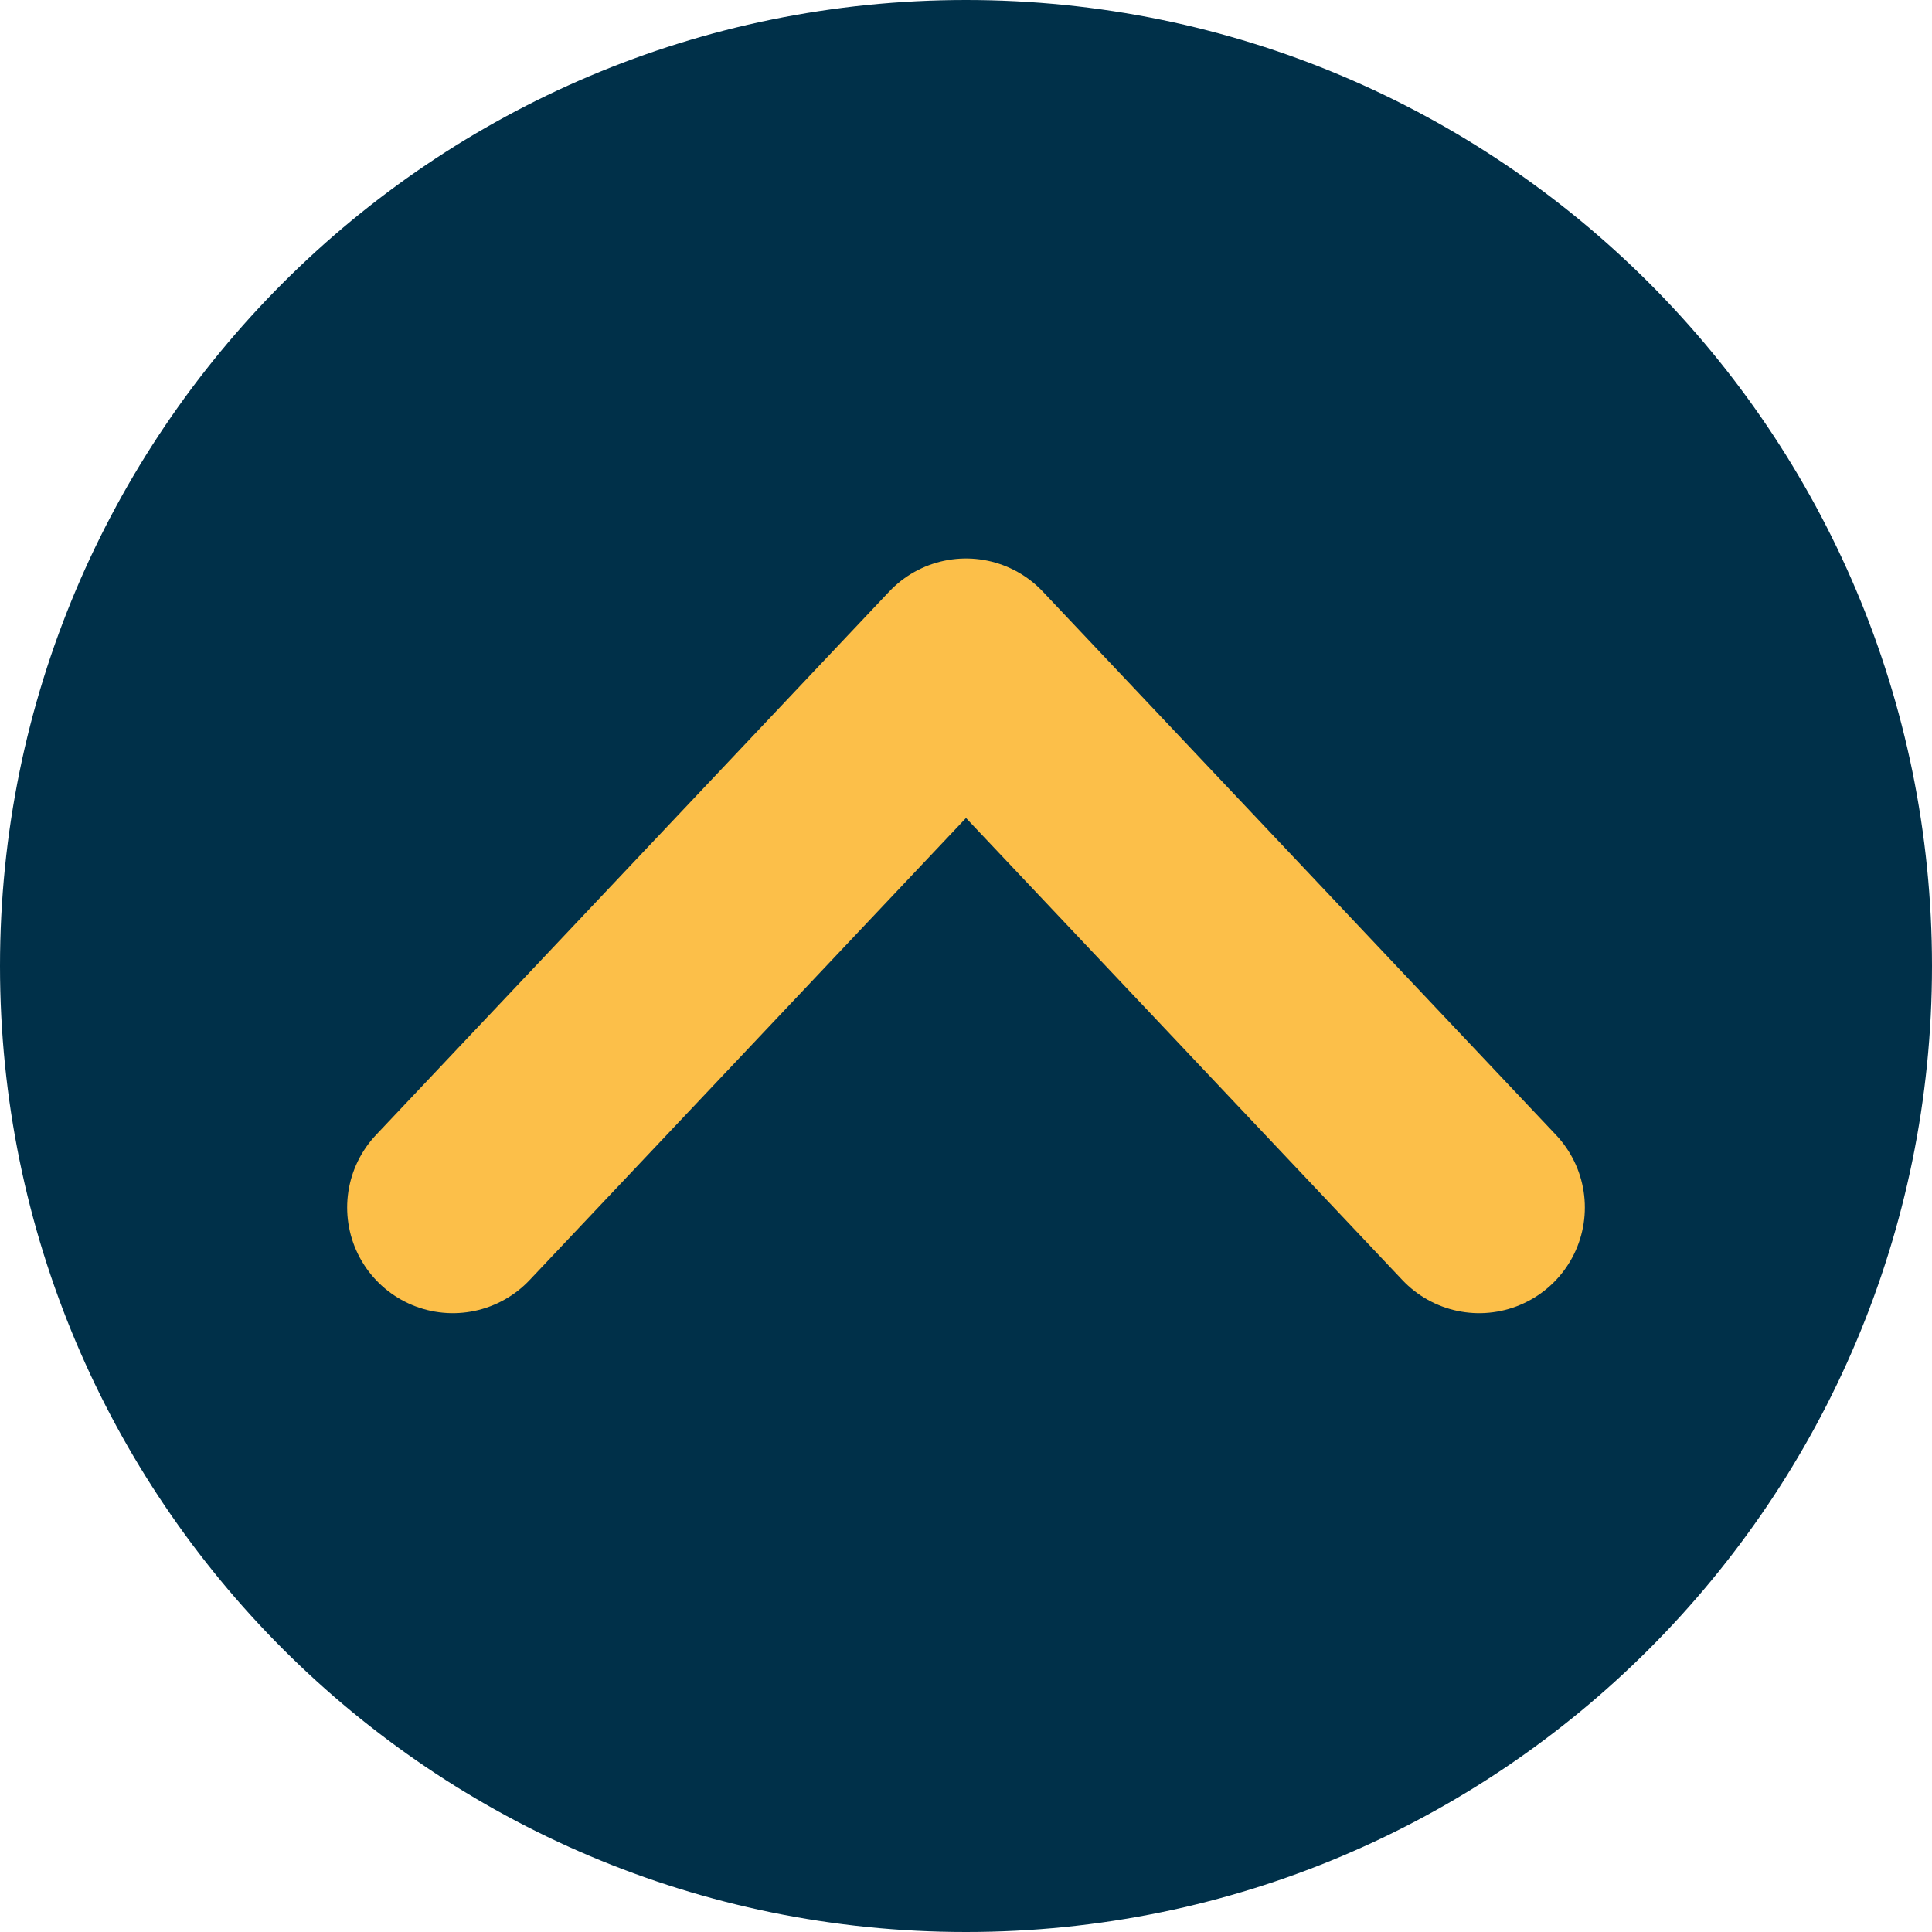
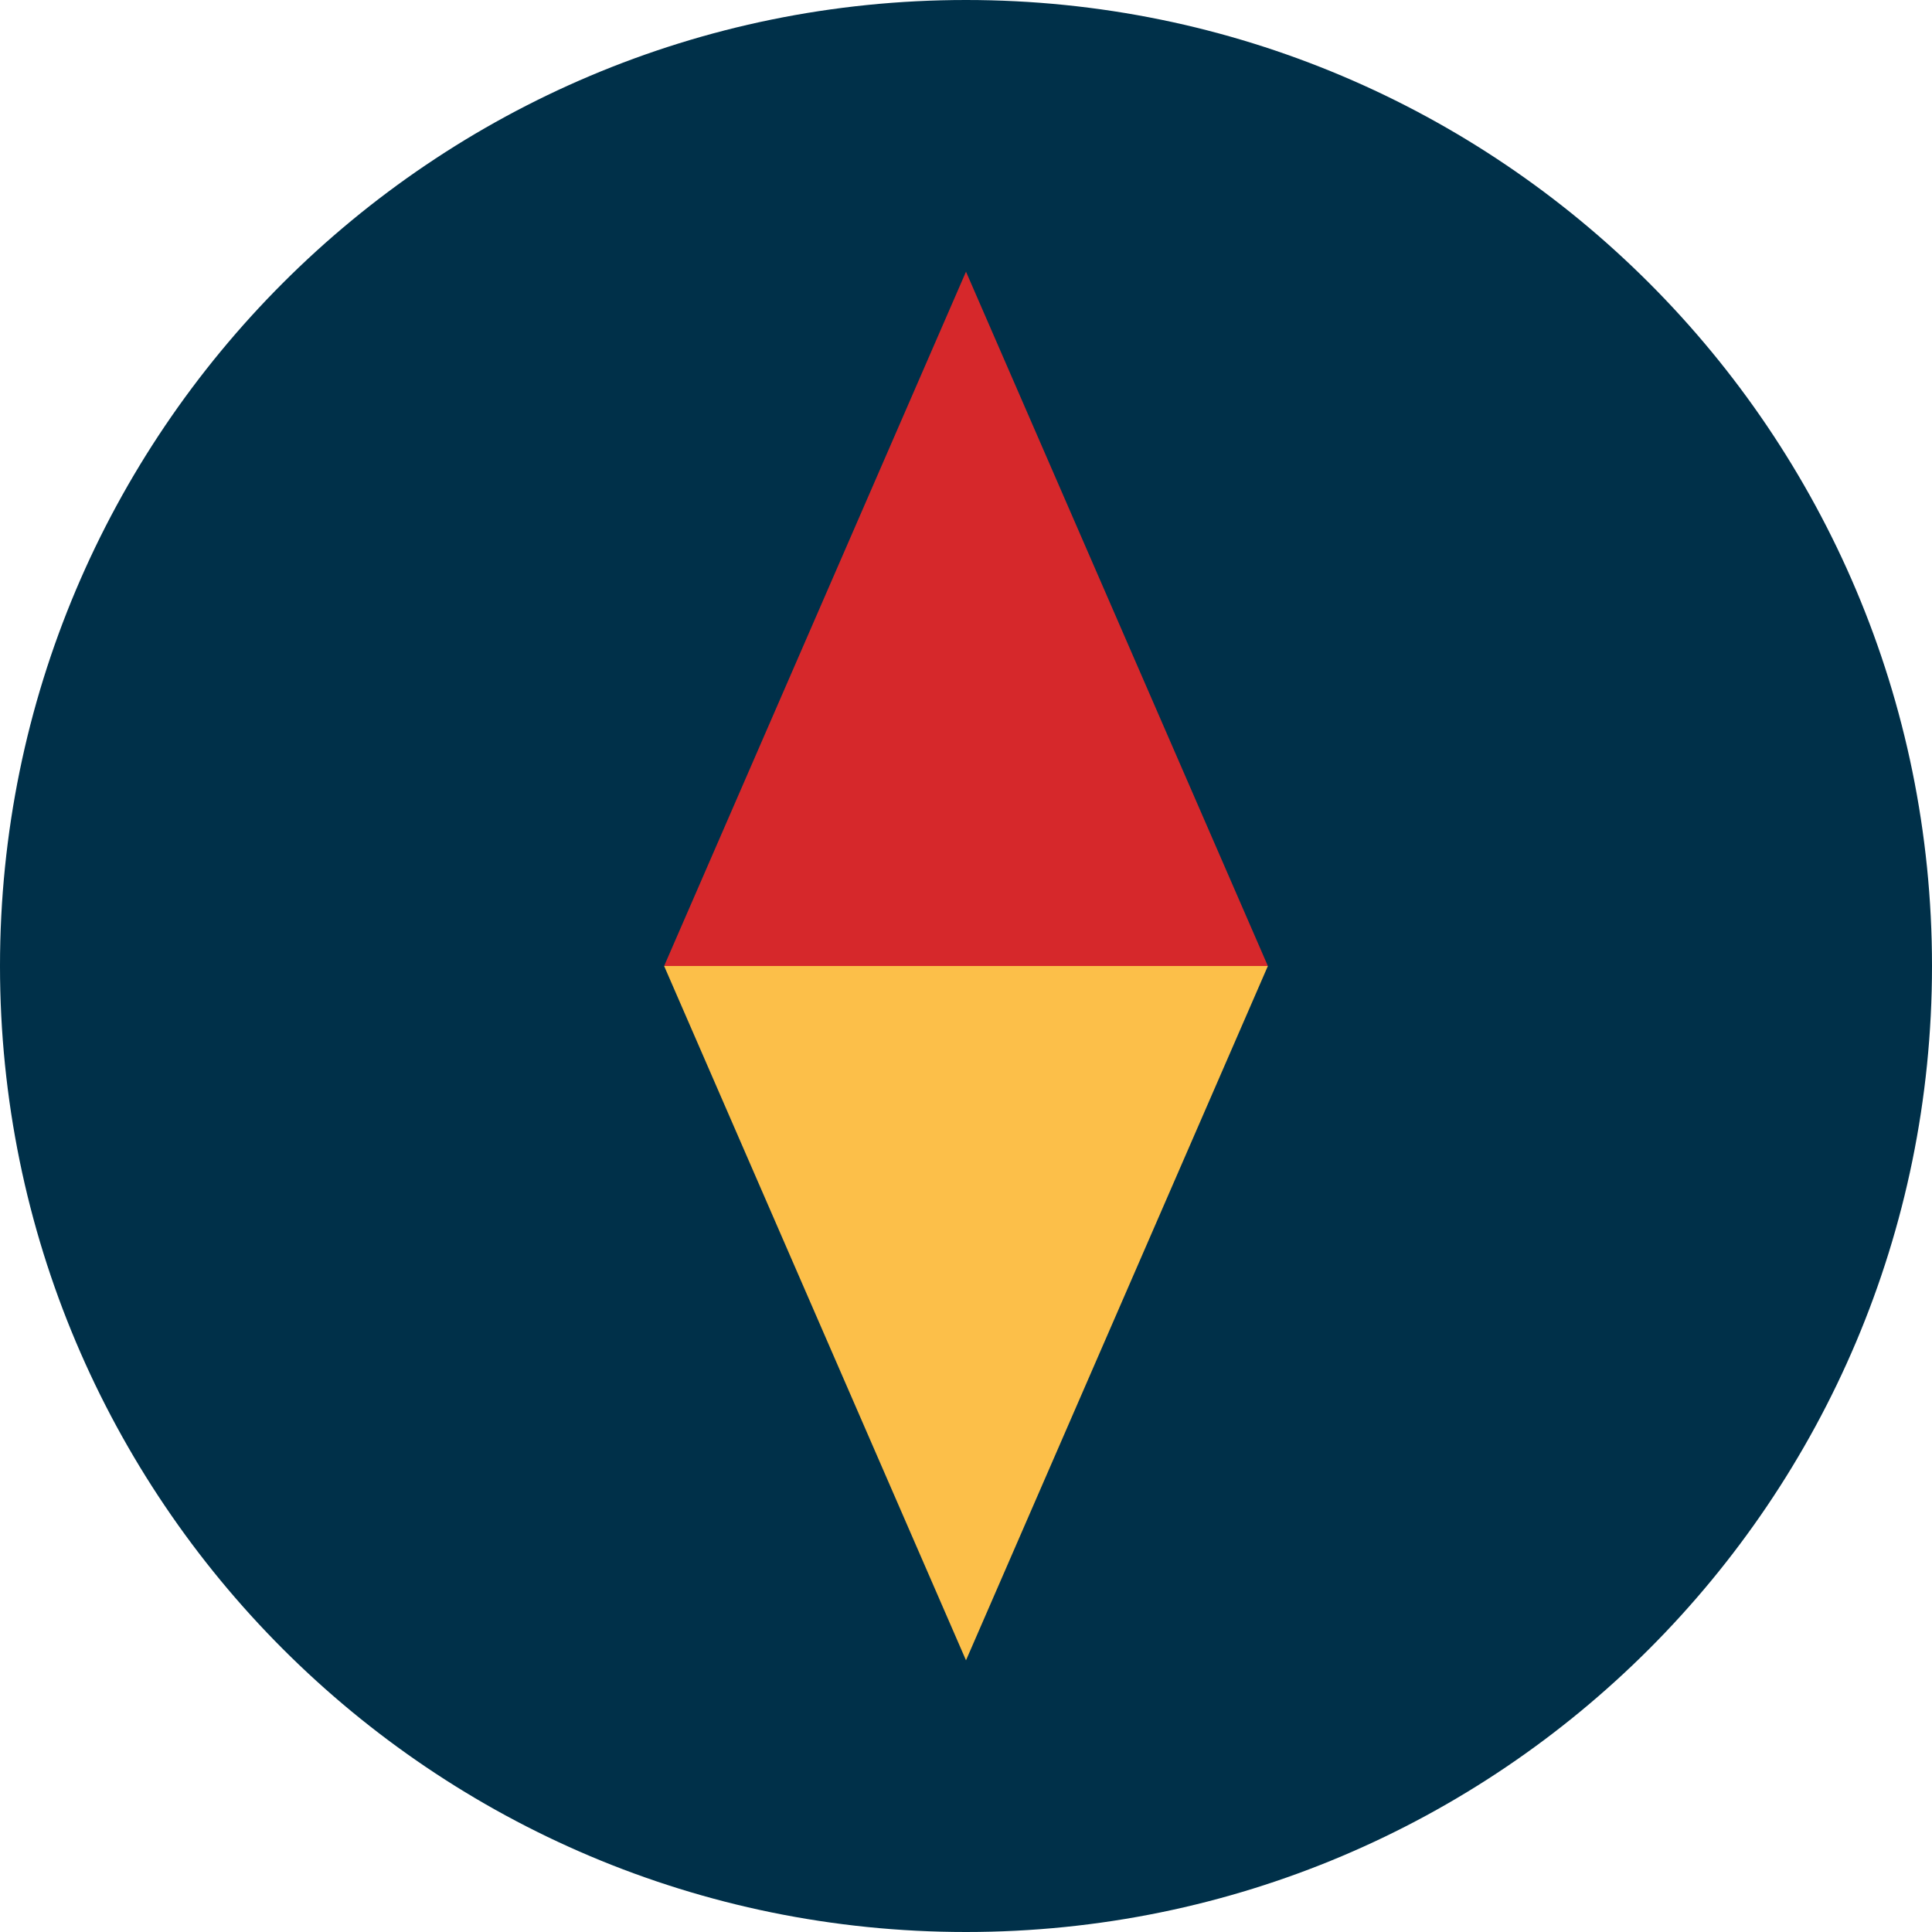
<svg xmlns="http://www.w3.org/2000/svg" viewBox="0 0 64 64">
  <circle cx="32" cy="32" r="32" fill="#003049" />
-   <path d="M15 40 32 22l17 18" fill="none" stroke="#FCBF49" stroke-width="7" stroke-linecap="round" stroke-linejoin="round" />
+   <path d="M32 9 42 32H22z" fill="#D6282B" />
+   <path d="M32 55 22 32h20z" fill="#FCBF49" />
</svg>
